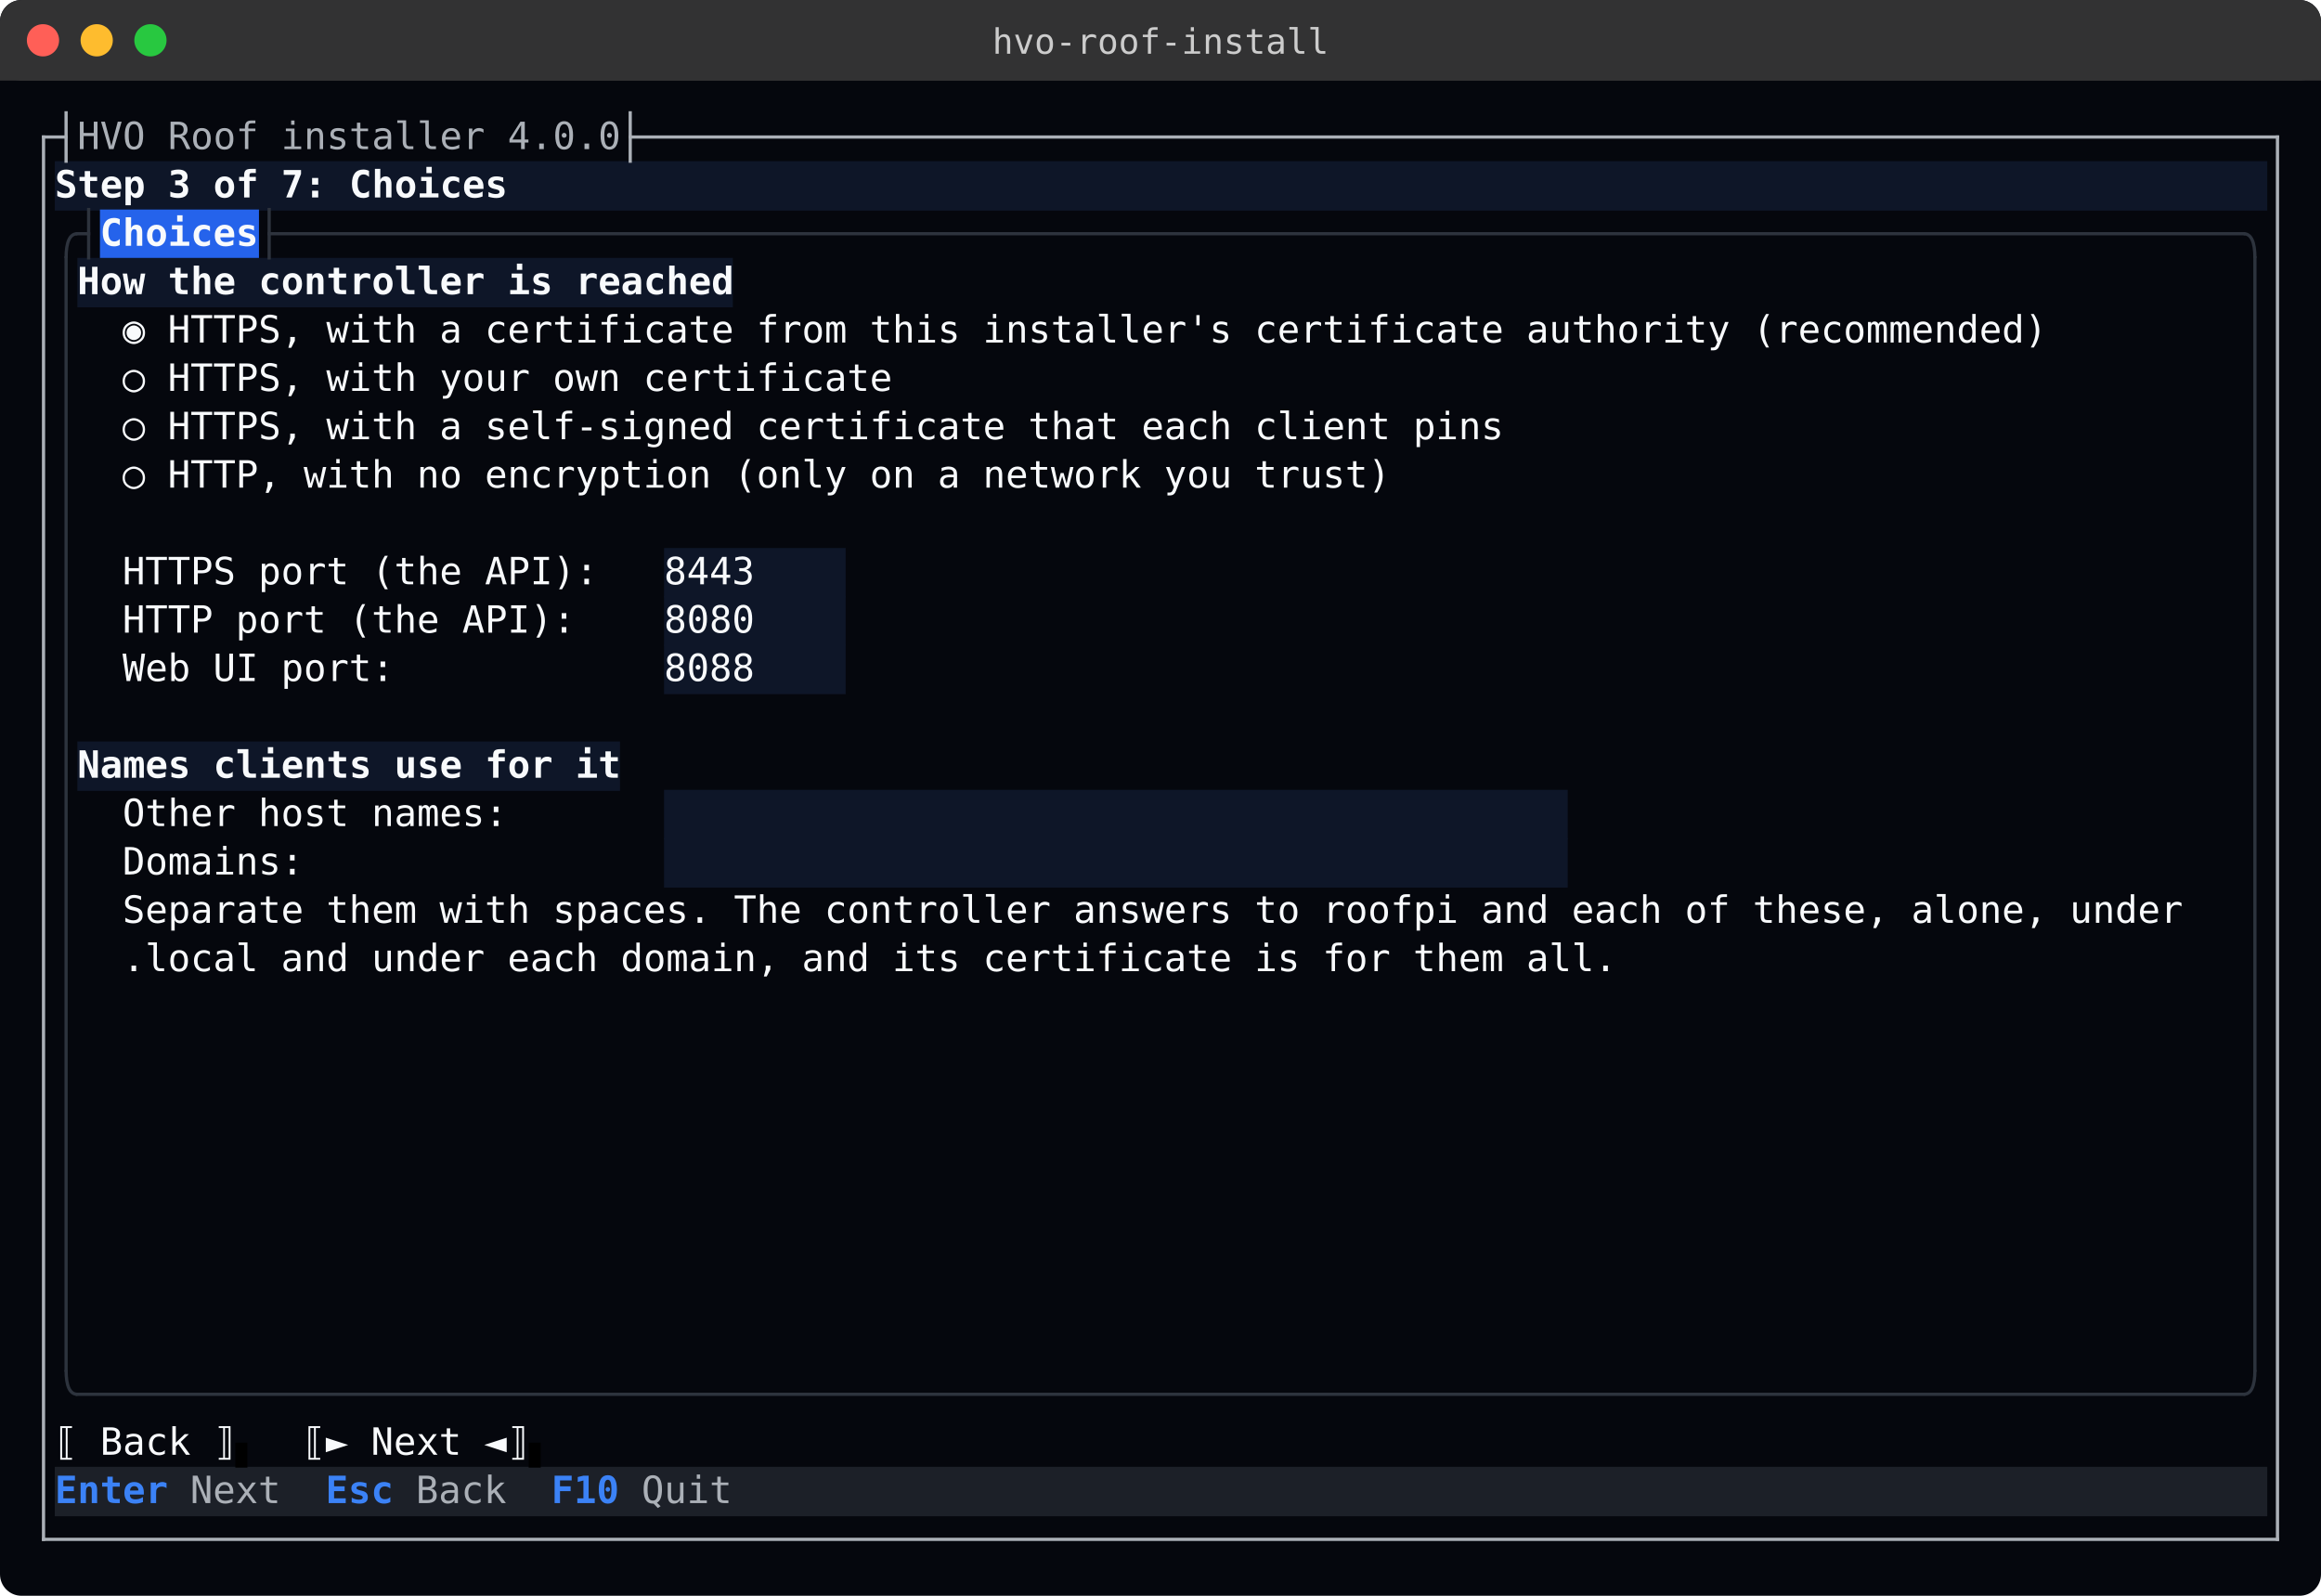
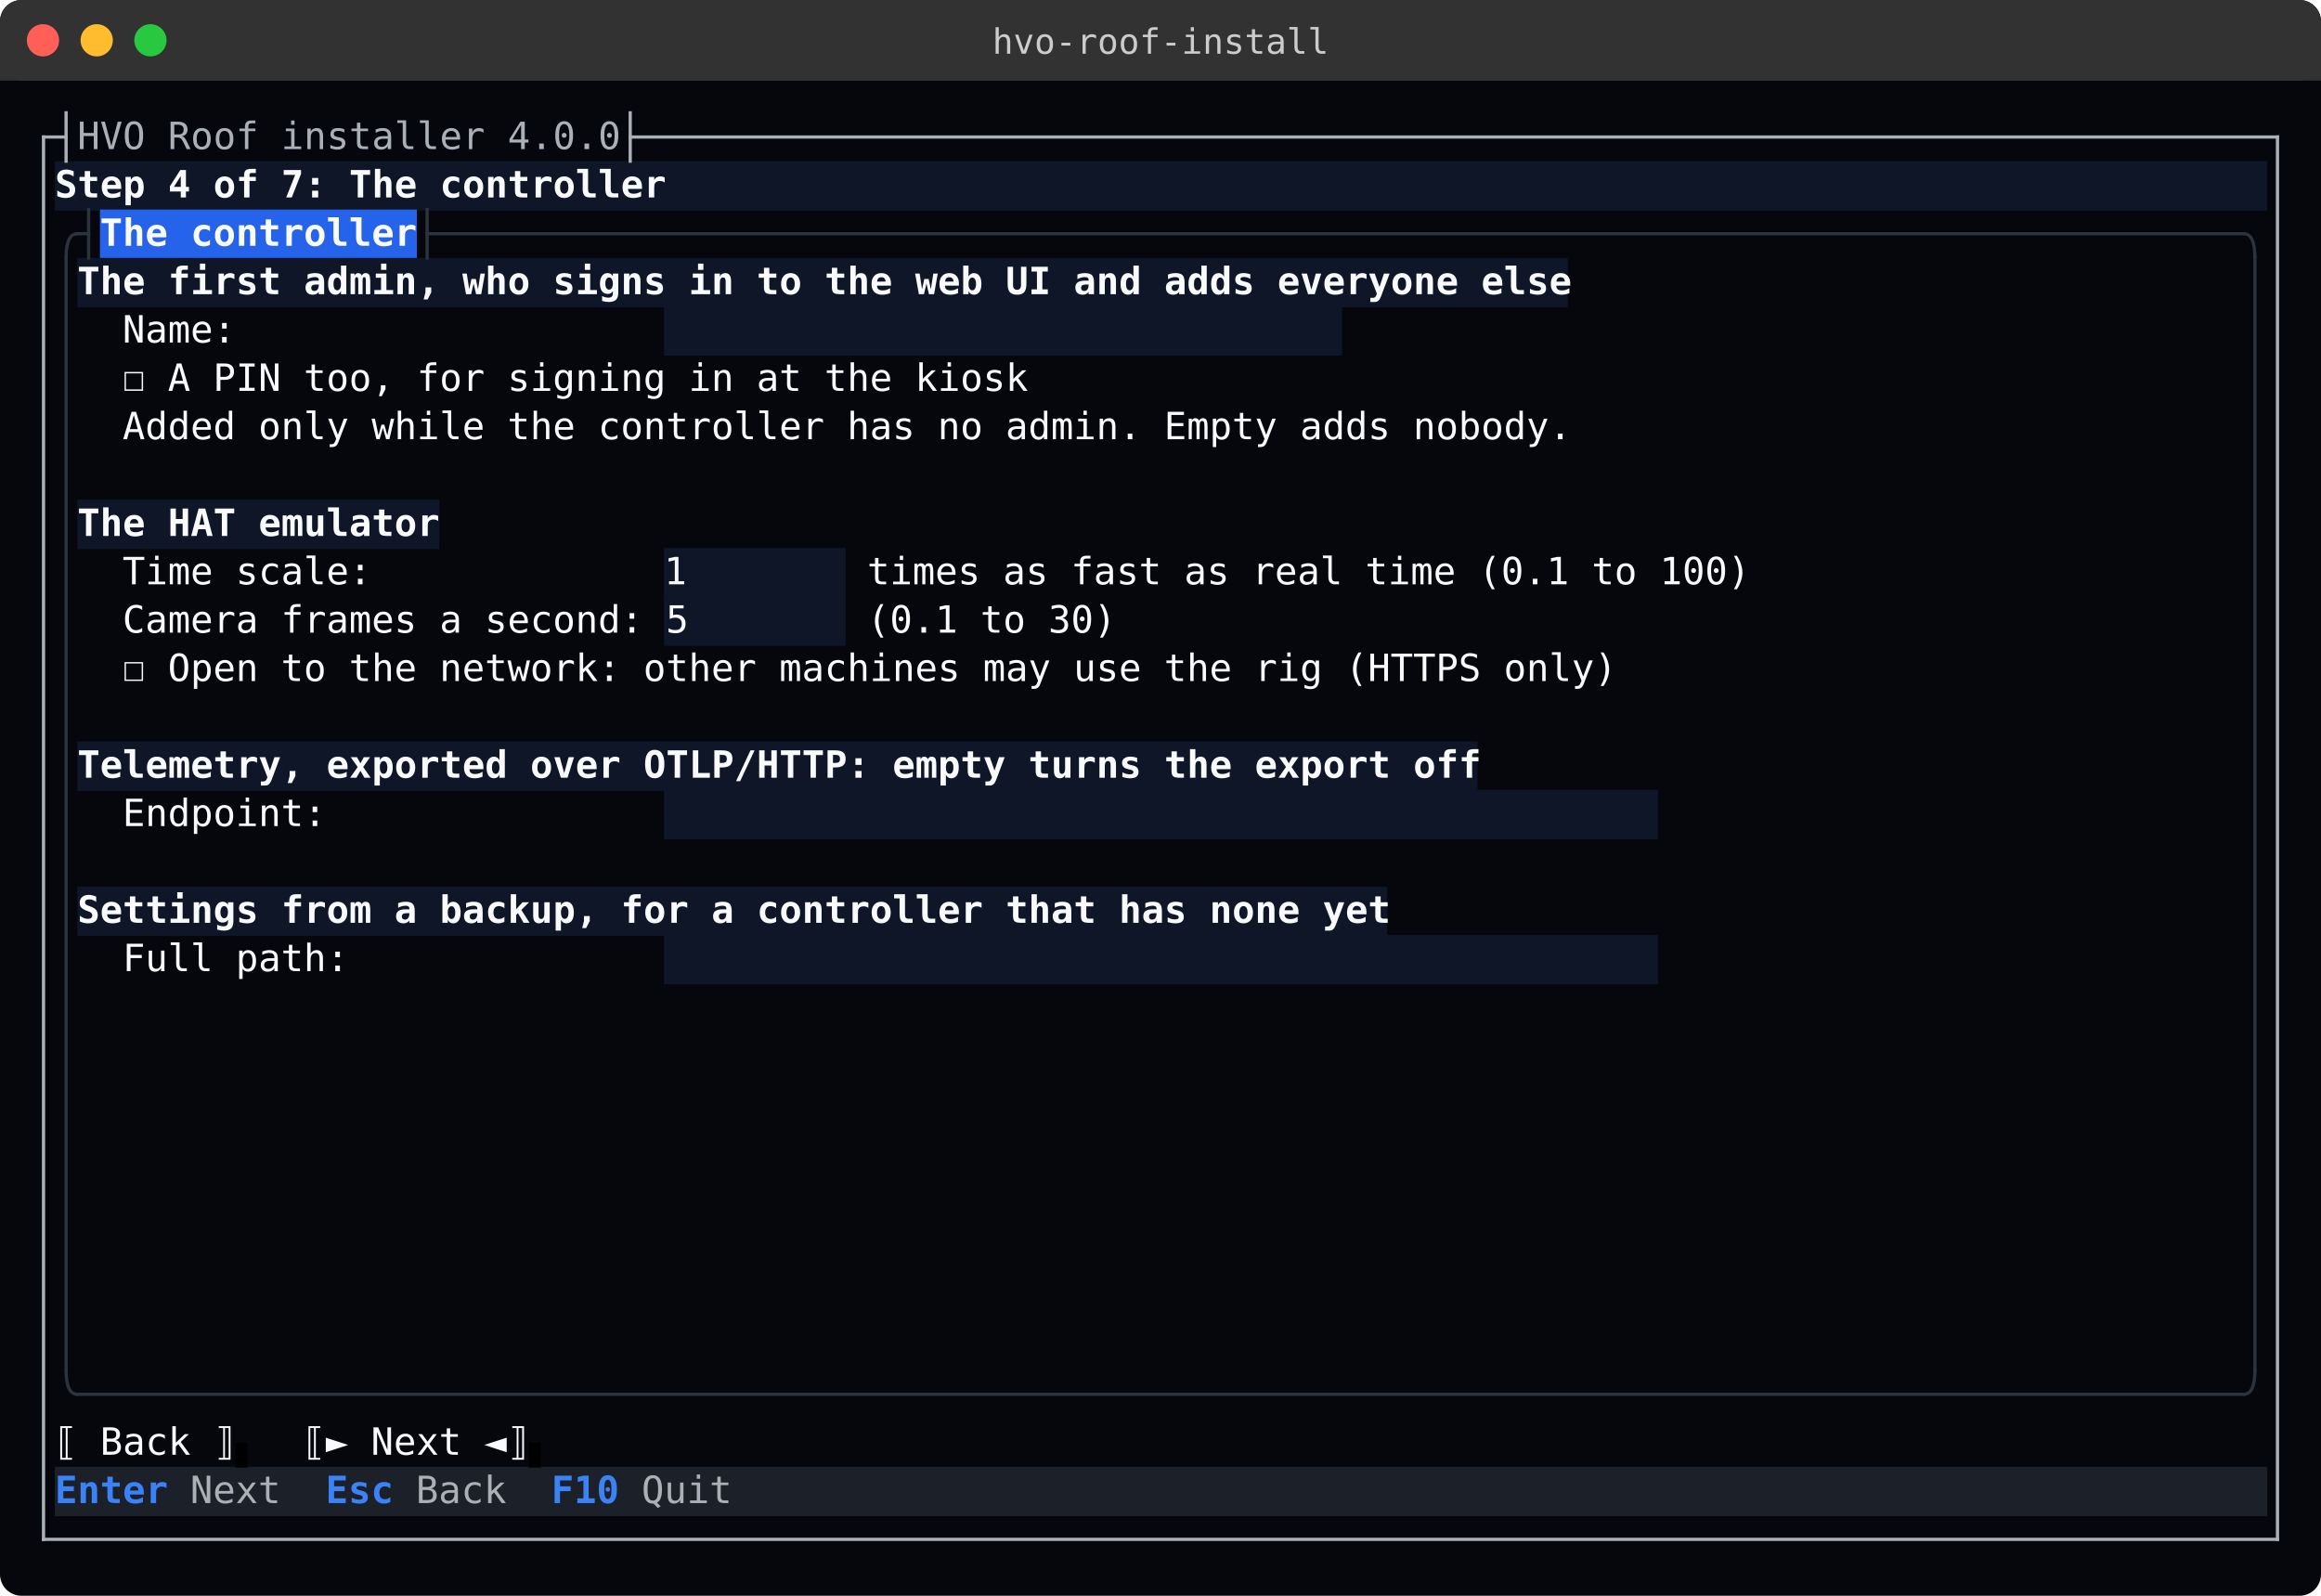
<svg xmlns="http://www.w3.org/2000/svg" width="864" height="594" viewBox="0 0 864.00 594.00" role="img" aria-label="hvo-roof-install">
  <g font-family="ui-monospace, SFMono-Regular, 'Cascadia Mono', 'DejaVu Sans Mono', Menlo, Consolas, 'Liberation Mono', monospace" font-size="14" xml:space="preserve" style="white-space: pre">
    <rect x="0" y="0" width="864.00" height="594.00" rx="8" fill="#05070d" />
    <rect x="0" y="0" width="864.00" height="30" rx="8" fill="#323233" />
    <rect x="0" y="22" width="864.00" height="8" fill="#323233" />
    <circle cx="16" cy="15.0" r="6" fill="#ff5f57" />
    <circle cx="36" cy="15.0" r="6" fill="#febc2e" />
    <circle cx="56" cy="15.0" r="6" fill="#28c840" />
    <text x="432.00" y="20.0" fill="#cccccc" text-anchor="middle" font-size="13">hvo-roof-install</text>
    <rect x="20.40" y="60" width="823.60" height="18.4" fill="#0e1628" />
-     <rect x="37.20" y="78" width="59.20" height="18.4" fill="#2563eb" />
-     <rect x="28.80" y="96" width="244.00" height="18.4" fill="#0e1628" />
+     <rect x="37.20" y="78" width="118.00" height="18.4" fill="#2563eb" />
+     <rect x="28.80" y="96" width="554.80" height="18.4" fill="#0e1628" />
+     <rect x="247.20" y="114" width="252.40" height="18.4" fill="#0e1628" />
+     <rect x="28.80" y="186" width="134.80" height="18.4" fill="#0e1628" />
    <rect x="247.20" y="204" width="67.60" height="18.4" fill="#0e1628" />
    <rect x="247.20" y="222" width="67.60" height="18.4" fill="#0e1628" />
-     <rect x="247.20" y="240" width="67.60" height="18.4" fill="#0e1628" />
-     <rect x="28.80" y="276" width="202.00" height="18.4" fill="#0e1628" />
-     <rect x="247.20" y="294" width="336.40" height="18.4" fill="#0e1628" />
-     <rect x="247.20" y="312" width="336.40" height="18.4" fill="#0e1628" />
+     <rect x="28.80" y="276" width="521.20" height="18.4" fill="#0e1628" />
+     <rect x="247.20" y="294" width="370.00" height="18.4" fill="#0e1628" />
+     <rect x="28.80" y="330" width="487.60" height="18.4" fill="#0e1628" />
+     <rect x="247.20" y="348" width="370.00" height="18.4" fill="#0e1628" />
    <rect x="20.40" y="546" width="823.60" height="18.4" fill="#1c2028" />
    <rect x="87.60" y="537.00" width="4.50" height="9.30" fill="#000000" />
    <rect x="196.80" y="537.00" width="4.50" height="9.30" fill="#000000" />
    <line x1="16.20" y1="50.40" x2="16.20" y2="573.60" stroke="#abb0b7" stroke-width="1.2" />
    <line x1="15.60" y1="51.00" x2="25.20" y2="51.00" stroke="#abb0b7" stroke-width="1.2" />
    <line x1="234.00" y1="51.00" x2="848.40" y2="51.00" stroke="#abb0b7" stroke-width="1.2" />
    <line x1="24.60" y1="41.40" x2="24.60" y2="60.60" stroke="#abb0b7" stroke-width="1.2" />
    <line x1="234.60" y1="41.40" x2="234.60" y2="60.60" stroke="#abb0b7" stroke-width="1.2" />
    <line x1="847.80" y1="50.40" x2="847.80" y2="573.60" stroke="#abb0b7" stroke-width="1.2" />
    <line x1="33.00" y1="77.40" x2="33.00" y2="96.60" stroke="#2d333d" stroke-width="1.2" />
    <line x1="28.20" y1="87.00" x2="33.60" y2="87.00" stroke="#2d333d" stroke-width="1.2" />
-     <line x1="99.60" y1="87.00" x2="835.80" y2="87.00" stroke="#2d333d" stroke-width="1.2" />
-     <line x1="100.20" y1="77.40" x2="100.20" y2="96.60" stroke="#2d333d" stroke-width="1.2" />
+     <line x1="158.40" y1="87.00" x2="835.80" y2="87.00" stroke="#2d333d" stroke-width="1.2" />
+     <line x1="159.00" y1="77.40" x2="159.00" y2="96.60" stroke="#2d333d" stroke-width="1.2" />
    <line x1="24.60" y1="95.40" x2="24.60" y2="510.60" stroke="#2d333d" stroke-width="1.2" />
    <line x1="839.40" y1="95.40" x2="839.40" y2="510.60" stroke="#2d333d" stroke-width="1.2" />
    <line x1="28.20" y1="519.00" x2="835.80" y2="519.00" stroke="#2d333d" stroke-width="1.2" />
    <line x1="15.60" y1="573.00" x2="848.40" y2="573.00" stroke="#abb0b7" stroke-width="1.2" />
    <path d="M28.80,87.00 Q24.60,87.00 24.60,96.00" fill="none" stroke="#2d333d" stroke-width="1.2" />
    <path d="M835.20,87.00 Q839.40,87.00 839.40,96.00" fill="none" stroke="#2d333d" stroke-width="1.2" />
    <path d="M24.60,510.00 Q24.60,519.00 28.80,519.00" fill="none" stroke="#2d333d" stroke-width="1.2" />
    <path d="M839.40,510.00 Q839.40,519.00 835.20,519.00" fill="none" stroke="#2d333d" stroke-width="1.2" />
    <text x="28.80" y="55.50" fill="#abb0b7" textLength="201.60" lengthAdjust="spacingAndGlyphs">HVO Roof installer 4.0.0</text>
-     <text x="20.40" y="73.50" fill="#f8fafc" textLength="168.00" lengthAdjust="spacingAndGlyphs" font-weight="bold">Step 3 of 7: Choices</text>
-     <text x="37.20" y="91.50" fill="#f8fafc" textLength="58.80" lengthAdjust="spacingAndGlyphs" font-weight="bold">Choices</text>
-     <text x="28.80" y="109.50" fill="#f8fafc" textLength="243.60" lengthAdjust="spacingAndGlyphs" font-weight="bold">How the controller is reached</text>
-     <text x="45.60" y="127.50" fill="#f8fafc" textLength="714.00" lengthAdjust="spacingAndGlyphs">◉ HTTPS, with a certificate from this installer's certificate authority (recommended)</text>
-     <text x="45.60" y="145.50" fill="#f8fafc" textLength="285.60" lengthAdjust="spacingAndGlyphs">○ HTTPS, with your own certificate</text>
-     <text x="45.60" y="163.50" fill="#f8fafc" textLength="512.40" lengthAdjust="spacingAndGlyphs">○ HTTPS, with a self-signed certificate that each client pins</text>
-     <text x="45.60" y="181.50" fill="#f8fafc" textLength="470.40" lengthAdjust="spacingAndGlyphs">○ HTTP, with no encryption (only on a network you trust)</text>
-     <text x="45.60" y="217.50" fill="#f8fafc" textLength="176.40" lengthAdjust="spacingAndGlyphs">HTTPS port (the API):</text>
-     <text x="247.20" y="217.50" fill="#f8fafc" textLength="33.60" lengthAdjust="spacingAndGlyphs">8443</text>
-     <text x="45.60" y="235.50" fill="#f8fafc" textLength="168.00" lengthAdjust="spacingAndGlyphs">HTTP port (the API):</text>
-     <text x="247.20" y="235.50" fill="#f8fafc" textLength="33.60" lengthAdjust="spacingAndGlyphs">8080</text>
-     <text x="45.60" y="253.50" fill="#f8fafc" textLength="100.80" lengthAdjust="spacingAndGlyphs">Web UI port:</text>
-     <text x="247.20" y="253.50" fill="#f8fafc" textLength="33.60" lengthAdjust="spacingAndGlyphs">8088</text>
-     <text x="28.80" y="289.50" fill="#f8fafc" textLength="201.60" lengthAdjust="spacingAndGlyphs" font-weight="bold">Names clients use for it</text>
-     <text x="45.60" y="307.50" fill="#f8fafc" textLength="142.80" lengthAdjust="spacingAndGlyphs">Other host names:</text>
-     <text x="45.60" y="325.50" fill="#f8fafc" textLength="67.20" lengthAdjust="spacingAndGlyphs">Domains:</text>
-     <text x="45.60" y="343.50" fill="#f8fafc" textLength="764.40" lengthAdjust="spacingAndGlyphs">Separate them with spaces. The controller answers to roofpi and each of these, alone, under</text>
-     <text x="45.60" y="361.50" fill="#f8fafc" textLength="554.40" lengthAdjust="spacingAndGlyphs">.local and under each domain, and its certificate is for them all.</text>
+     <text x="20.40" y="73.50" fill="#f8fafc" textLength="226.80" lengthAdjust="spacingAndGlyphs" font-weight="bold">Step 4 of 7: The controller</text>
+     <text x="37.20" y="91.50" fill="#f8fafc" textLength="117.60" lengthAdjust="spacingAndGlyphs" font-weight="bold">The controller</text>
+     <text x="28.80" y="109.50" fill="#f8fafc" textLength="554.40" lengthAdjust="spacingAndGlyphs" font-weight="bold">The first admin, who signs in to the web UI and adds everyone else</text>
+     <text x="45.60" y="127.50" fill="#f8fafc" textLength="42.00" lengthAdjust="spacingAndGlyphs">Name:</text>
+     <text x="45.60" y="145.50" fill="#f8fafc" textLength="336.00" lengthAdjust="spacingAndGlyphs">☐ A PIN too, for signing in at the kiosk</text>
+     <text x="45.60" y="163.50" fill="#f8fafc" textLength="537.60" lengthAdjust="spacingAndGlyphs">Added only while the controller has no admin. Empty adds nobody.</text>
+     <text x="28.80" y="199.50" fill="#f8fafc" textLength="134.40" lengthAdjust="spacingAndGlyphs" font-weight="bold">The HAT emulator</text>
+     <text x="45.60" y="217.50" fill="#f8fafc" textLength="92.40" lengthAdjust="spacingAndGlyphs">Time scale:</text>
+     <text x="247.20" y="217.50" fill="#f8fafc">1</text>
+     <text x="322.80" y="217.50" fill="#f8fafc" textLength="327.60" lengthAdjust="spacingAndGlyphs">times as fast as real time (0.1 to 100)</text>
+     <text x="45.60" y="235.50" fill="#f8fafc" textLength="210.00" lengthAdjust="spacingAndGlyphs">Camera frames a second: 5</text>
+     <text x="322.80" y="235.50" fill="#f8fafc" textLength="92.40" lengthAdjust="spacingAndGlyphs">(0.1 to 30)</text>
+     <text x="45.60" y="253.50" fill="#f8fafc" textLength="554.40" lengthAdjust="spacingAndGlyphs">☐ Open to the network: other machines may use the rig (HTTPS only)</text>
+     <text x="28.80" y="289.50" fill="#f8fafc" textLength="520.80" lengthAdjust="spacingAndGlyphs" font-weight="bold">Telemetry, exported over OTLP/HTTP: empty turns the export off</text>
+     <text x="45.60" y="307.50" fill="#f8fafc" textLength="75.60" lengthAdjust="spacingAndGlyphs">Endpoint:</text>
+     <text x="28.80" y="343.50" fill="#f8fafc" textLength="487.20" lengthAdjust="spacingAndGlyphs" font-weight="bold">Settings from a backup, for a controller that has none yet</text>
+     <text x="45.60" y="361.50" fill="#f8fafc" textLength="84.00" lengthAdjust="spacingAndGlyphs">Full path:</text>
    <text x="20.40" y="541.50" fill="#f8fafc" textLength="67.20" lengthAdjust="spacingAndGlyphs">⟦ Back ⟧</text>
    <text x="112.80" y="541.50" fill="#f8fafc" textLength="84.00" lengthAdjust="spacingAndGlyphs">⟦► Next ◄⟧</text>
    <text x="20.40" y="559.50" fill="#3b82f6" textLength="42.00" lengthAdjust="spacingAndGlyphs" font-weight="bold">Enter</text>
    <text x="70.80" y="559.50" fill="#abb0b7" textLength="33.60" lengthAdjust="spacingAndGlyphs">Next</text>
    <text x="121.20" y="559.50" fill="#3b82f6" textLength="25.20" lengthAdjust="spacingAndGlyphs" font-weight="bold">Esc</text>
    <text x="154.80" y="559.50" fill="#abb0b7" textLength="33.60" lengthAdjust="spacingAndGlyphs">Back</text>
    <text x="205.20" y="559.50" fill="#3b82f6" textLength="25.20" lengthAdjust="spacingAndGlyphs" font-weight="bold">F10</text>
    <text x="238.80" y="559.50" fill="#abb0b7" textLength="33.60" lengthAdjust="spacingAndGlyphs">Quit</text>
  </g>
</svg>
